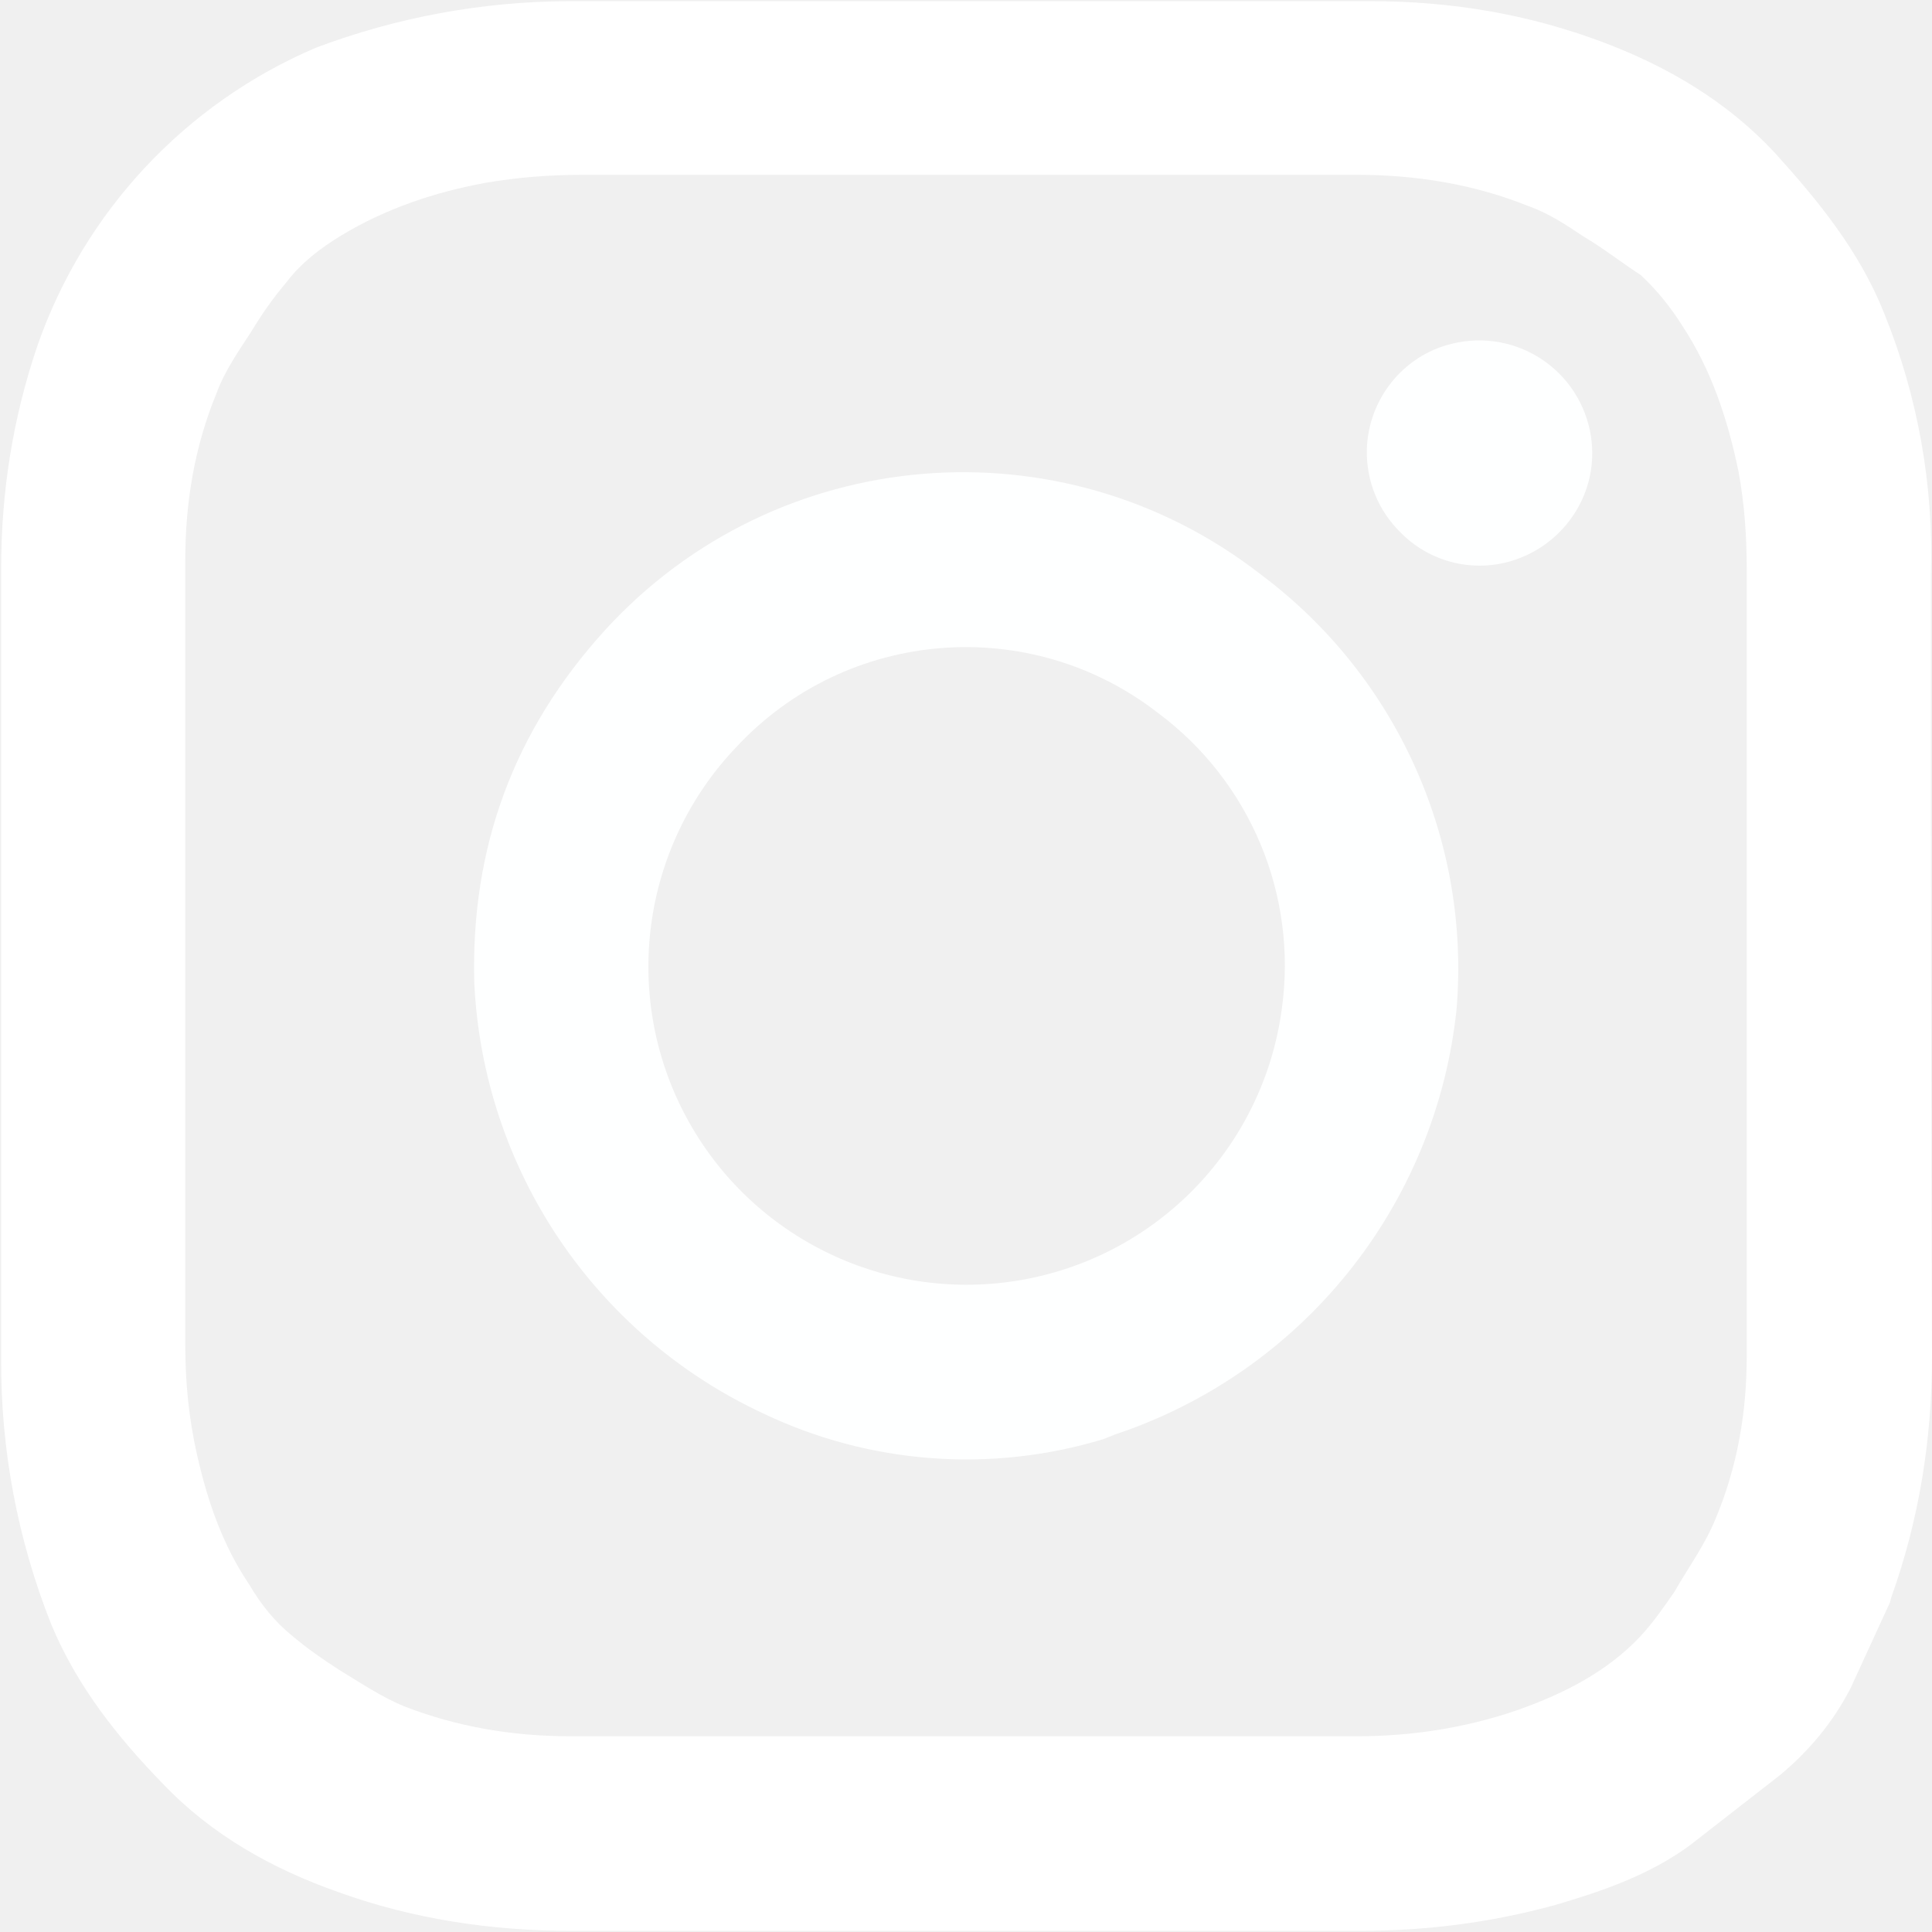
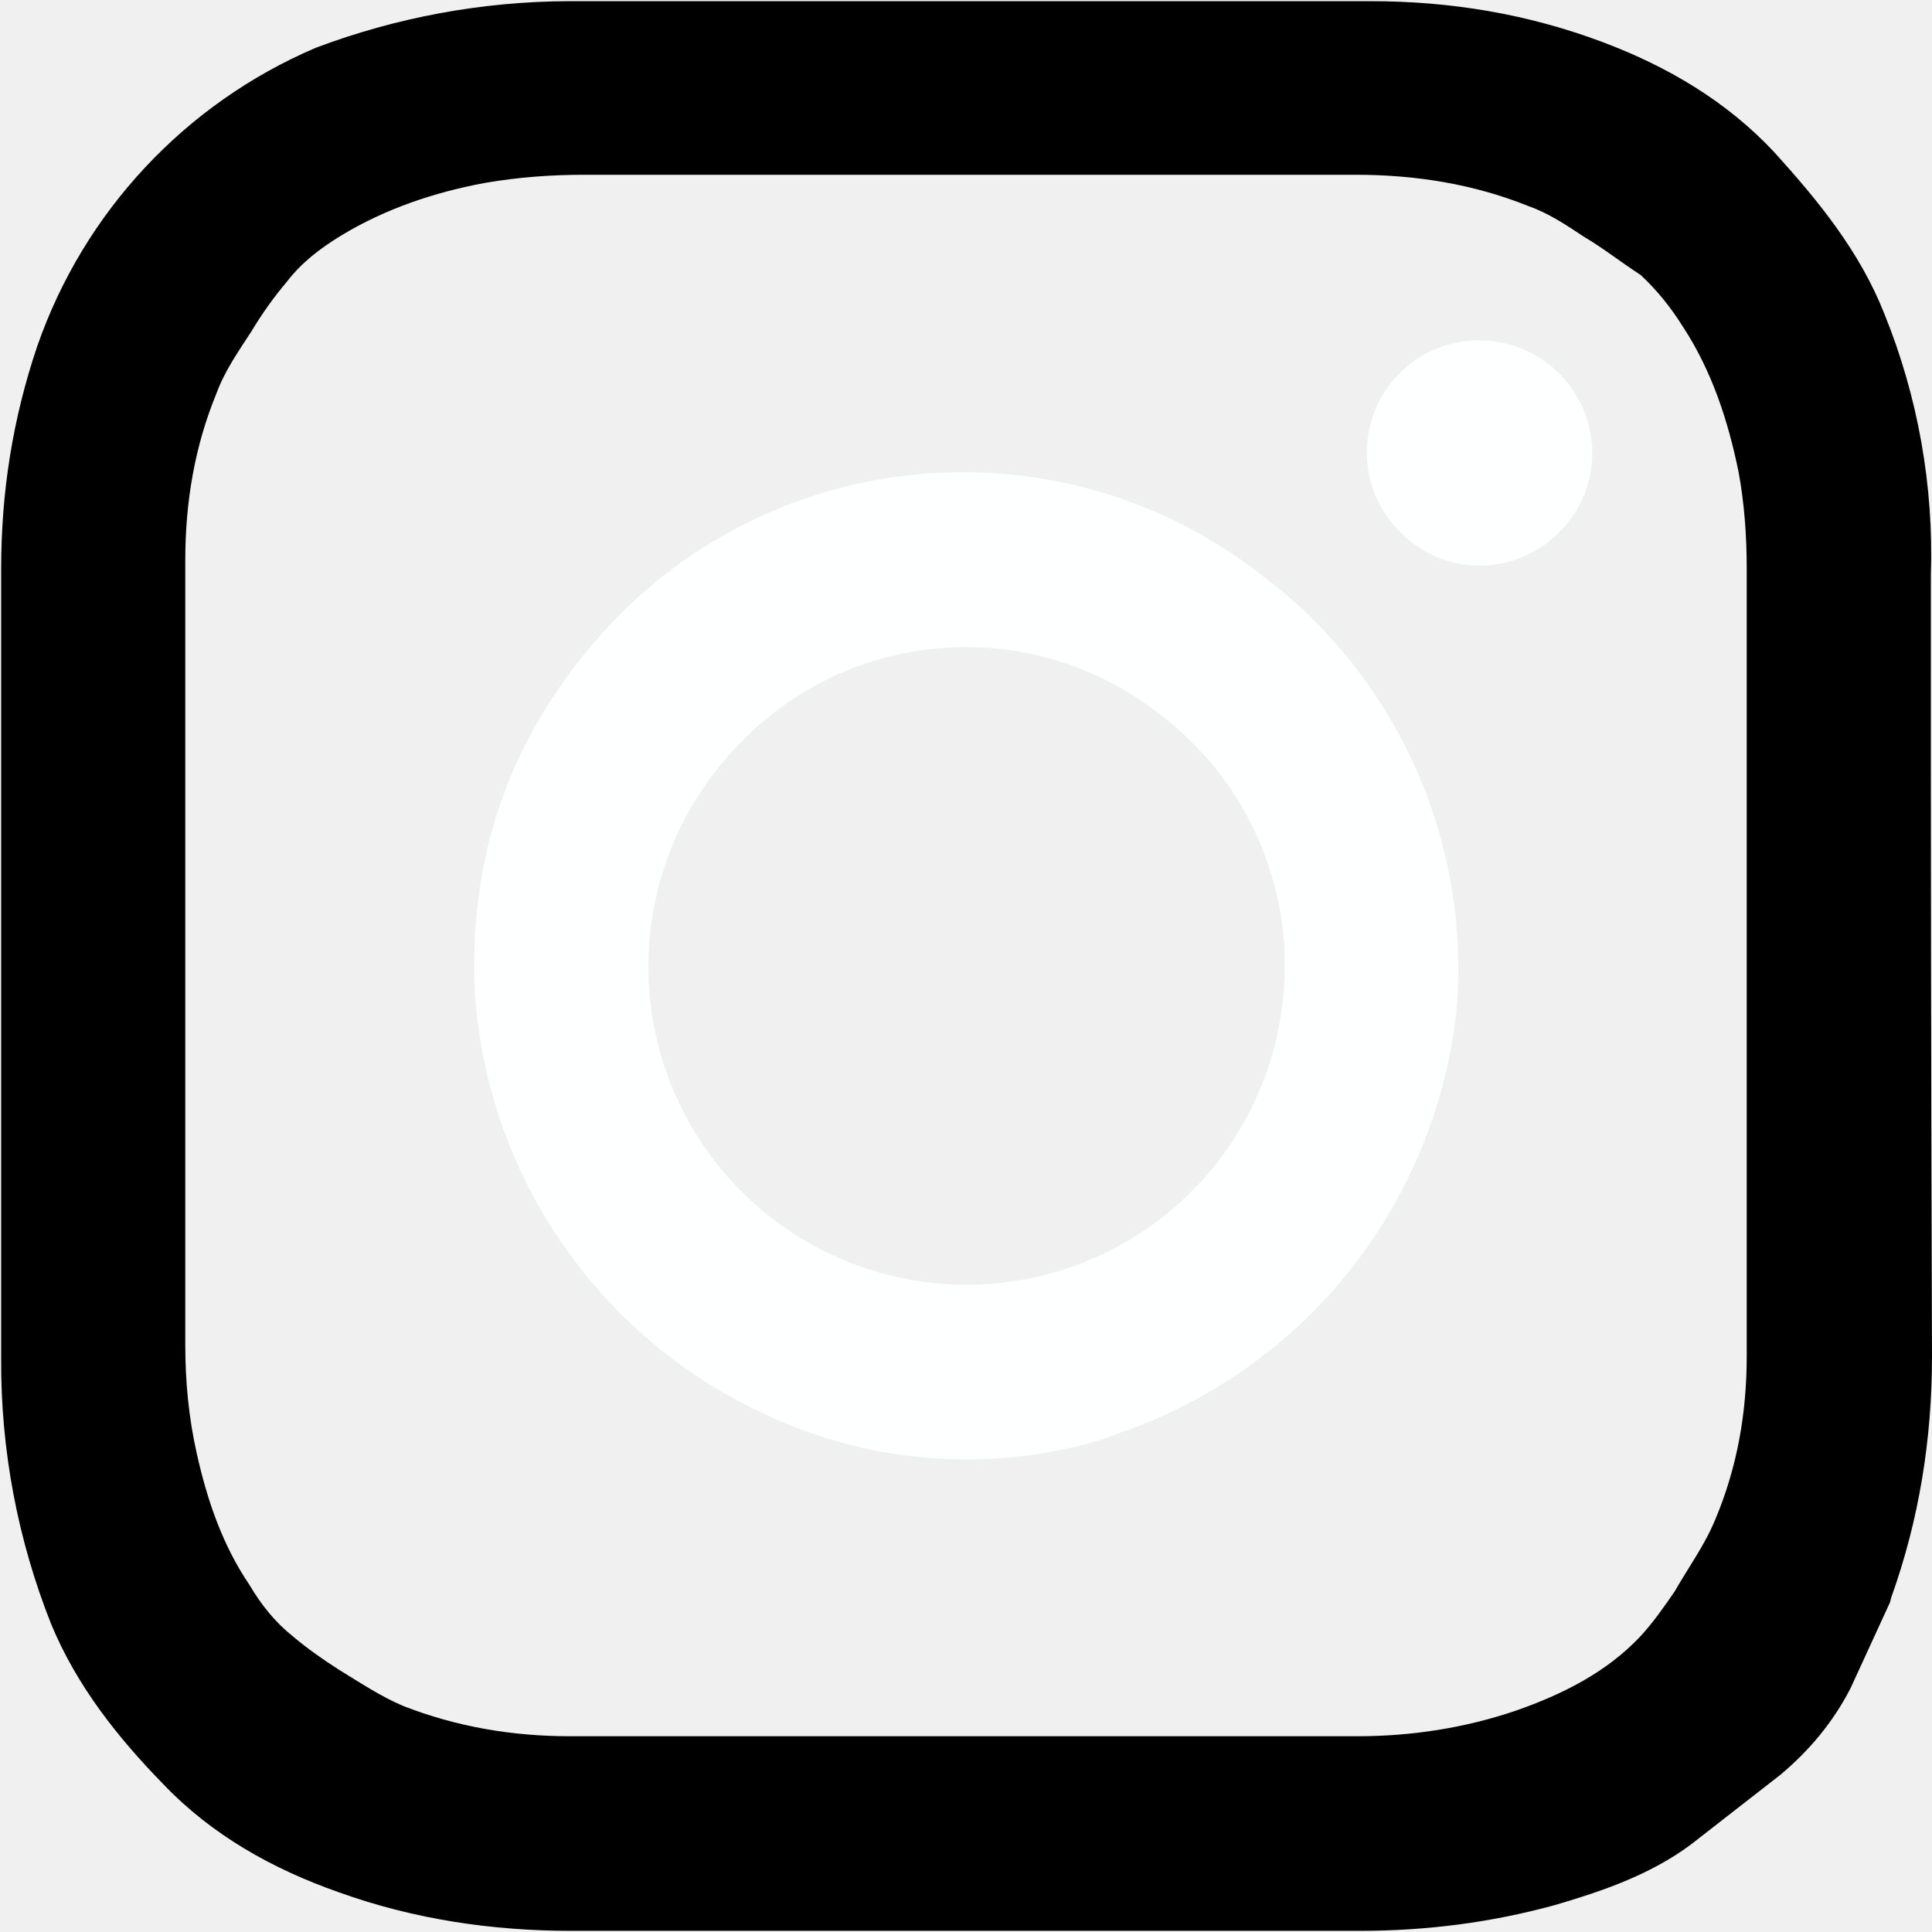
<svg xmlns="http://www.w3.org/2000/svg" width="1658" height="1658">
-   <path fill="#fff" d="m1588 1449 34-74 1-4c24-67 35-136 35-207a167824 167824 0 0 1-1-670 549 549 0 0 0-40-225c-21-53-56-96-94-138-41-44-92-74-148-95-64-24-130-35-199-35H488a622 622 0 0 0-217 40A433 433 0 0 0 32 297C11 359 1 422 1 488v678a607 607 0 0 0 43 228c22 53 57 97 96 137 42 44 94 73 151 93 64 23 131 33 199 33h677c57 0 112-7 167-22 41-12 82-26 117-52l77-60c25-21 45-45 60-74ZM1444 280c25 38 39 81 48 125 5 27 7 55 7 83v676c0 48-8 95-27 140-9 22-23 41-35 62-9 13-18 26-29 38-29 31-67 50-107 64-44 15-90 22-136 22H489c-49 0-97-8-143-26-19-8-37-20-55-31-14-9-27-18-40-29-15-12-27-27-37-44-23-34-36-72-45-112-7-31-10-62-10-94V481c0-50 8-98 27-144 7-19 19-36 30-53 9-15 19-29 30-42 13-17 29-29 47-40 38-23 80-37 123-45 29-5 57-7 85-7h663c51 0 101 8 148 27 17 6 32 16 47 26 17 10 32 22 49 33 14 13 26 28 36 44Z" />
+   <path d="m1588 1449 34-74 1-4c24-67 35-136 35-207a167824 167824 0 0 1-1-670 549 549 0 0 0-40-225c-21-53-56-96-94-138-41-44-92-74-148-95-64-24-130-35-199-35H488a622 622 0 0 0-217 40A433 433 0 0 0 32 297C11 359 1 422 1 488v678a607 607 0 0 0 43 228c22 53 57 97 96 137 42 44 94 73 151 93 64 23 131 33 199 33h677c57 0 112-7 167-22 41-12 82-26 117-52l77-60c25-21 45-45 60-74ZM1444 280c25 38 39 81 48 125 5 27 7 55 7 83v676c0 48-8 95-27 140-9 22-23 41-35 62-9 13-18 26-29 38-29 31-67 50-107 64-44 15-90 22-136 22H489c-49 0-97-8-143-26-19-8-37-20-55-31-14-9-27-18-40-29-15-12-27-27-37-44-23-34-36-72-45-112-7-31-10-62-10-94V481c0-50 8-98 27-144 7-19 19-36 30-53 9-15 19-29 30-42 13-17 29-29 47-40 38-23 80-37 123-45 29-5 57-7 85-7h663c51 0 101 8 148 27 17 6 32 16 47 26 17 10 32 22 49 33 14 13 26 28 36 44Z" />
  <path fill="#feffff" d="M947 1235a405 405 0 0 1-292-22 430 430 0 0 1-248-370c-3-116 34-216 112-302a416 416 0 0 1 563-48 422 422 0 0 1 168 373 432 432 0 0 1-293 365l-10 4m153-369a270 270 0 0 0-106-254 269 269 0 0 0-362 29 273 273 0 1 0 468 225Zm102-409a96 96 0 0 1-29-71c1-43 31-81 73-91a97 97 0 0 1 120 85c4 43-21 80-55 96a95 95 0 0 1-107-17l-2-2Z" />
</svg>
